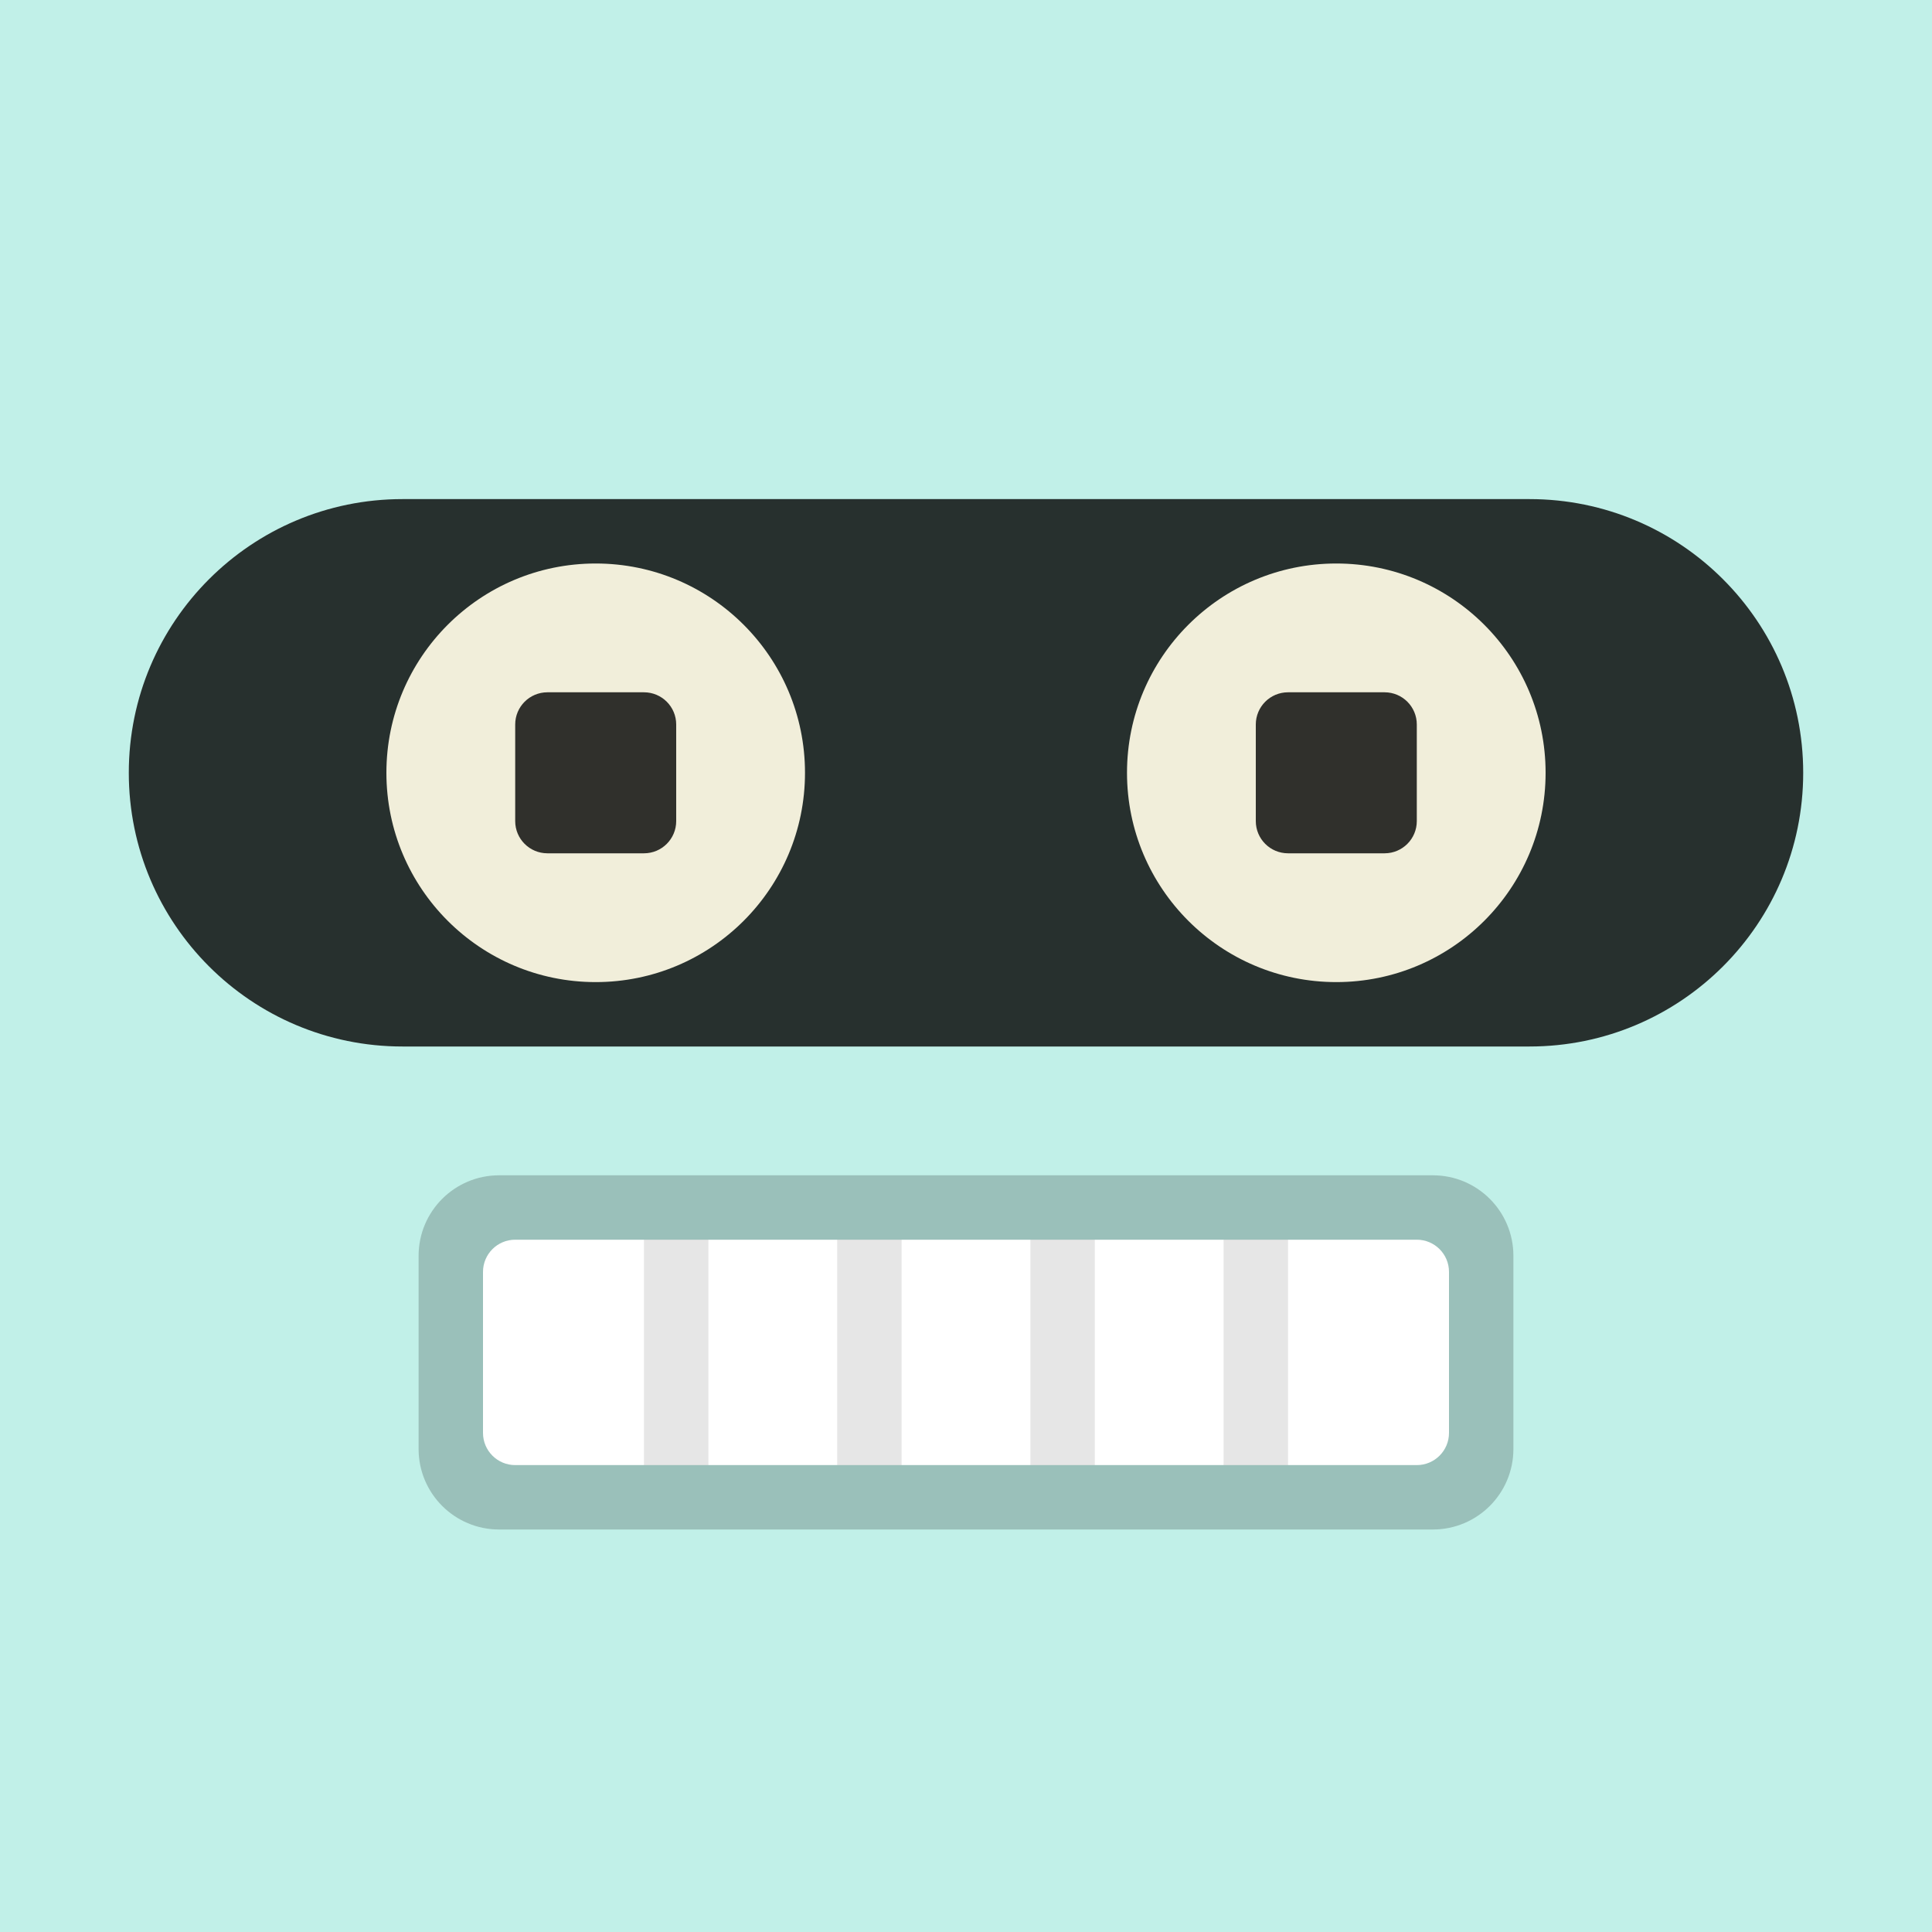
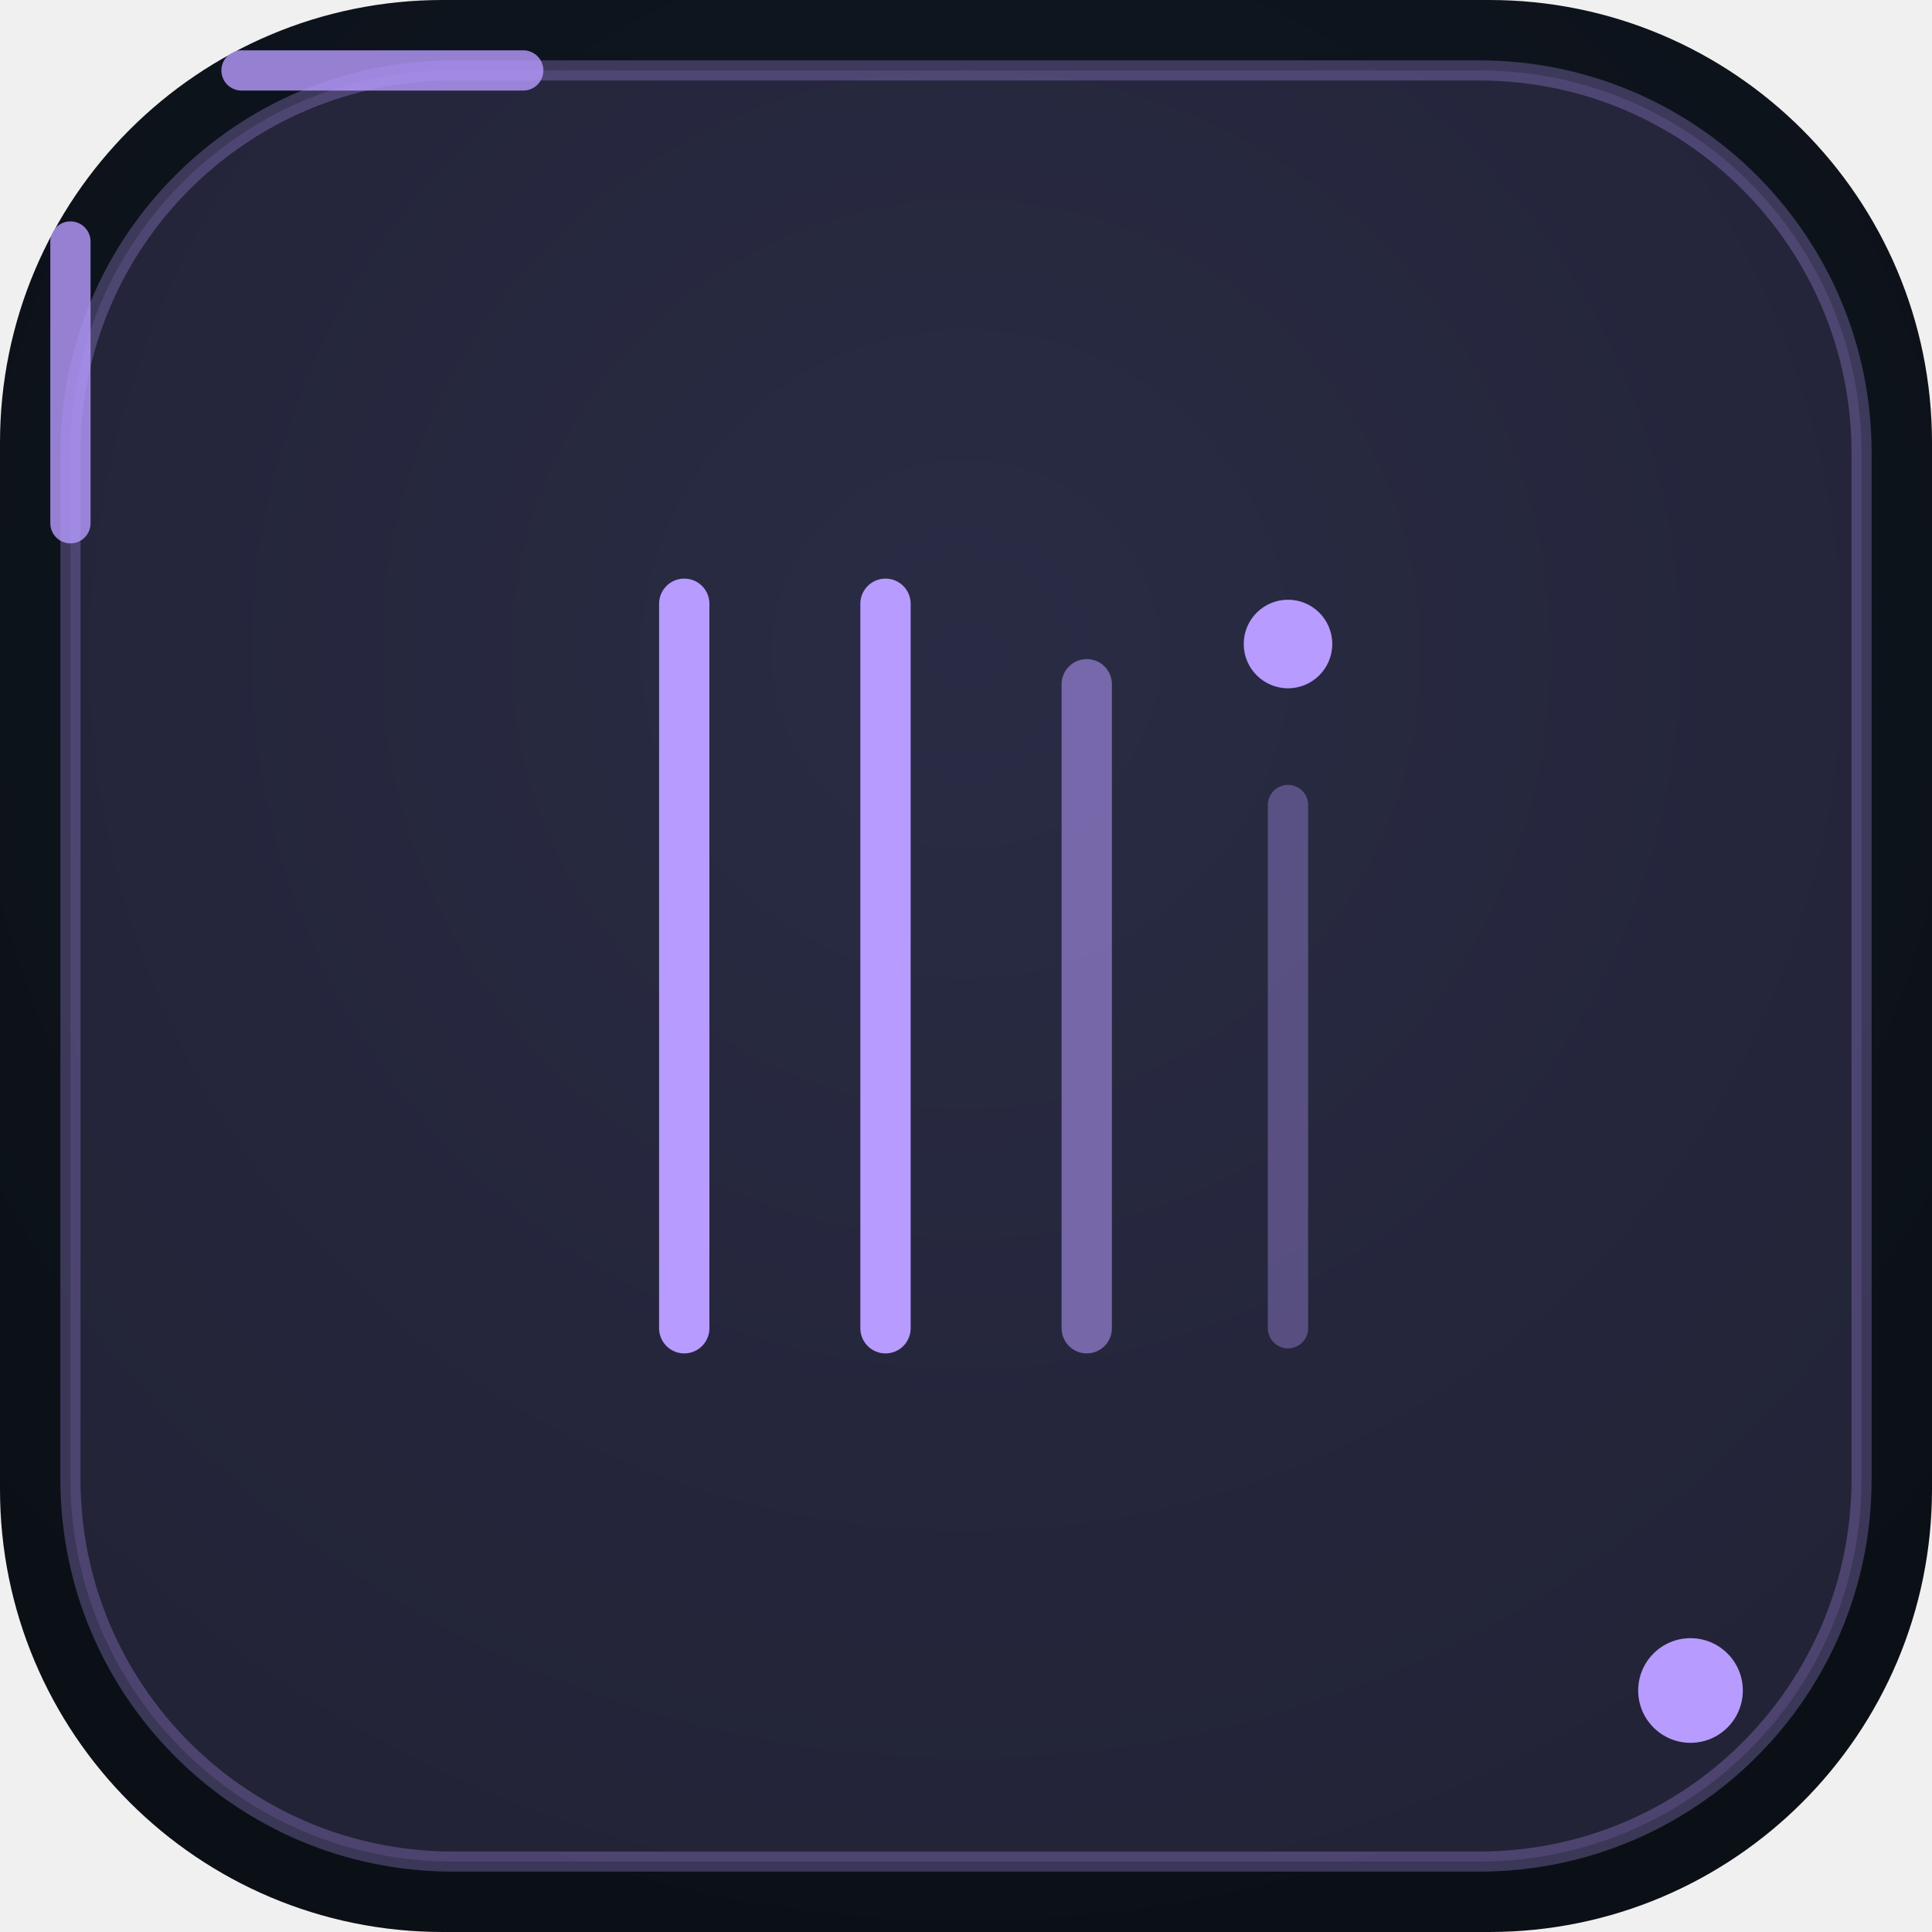
- <svg xmlns="http://www.w3.org/2000/svg" viewBox="0 0 120 120" fill="none" shape-rendering="auto">
-   <mask id="viewboxMask">
-     <rect width="120" height="120" rx="0" ry="0" x="0" y="0" fill="#fff" />
-   </mask>
-   <g mask="url(#viewboxMask)">
-     <rect fill="#c1f0e8" width="120" height="120" x="0" y="0" />
-     <g transform="translate(22 68)">
-       <rect x="4" y="5" width="68" height="22" rx="5" fill="#000" fill-opacity=".2" />
-       <rect x="8" y="9" width="60" height="14" rx="2" fill="#fff" />
-       <path fill="#000" fill-opacity=".1" d="M18 9h4v14h-4zM42 9h4v14h-4zM30 9h4v14h-4zM54 9h4v14h-4z" />
-     </g>
-     <g transform="translate(8 20)">
-       <rect y="11" width="104" height="34" rx="17" fill="#000" fill-opacity=".8" />
-       <circle cx="29" cy="28" r="13" fill="#F1EEDA" />
-       <circle cx="75" cy="28" r="13" fill="#F1EEDA" />
-       <rect x="24" y="23" width="10" height="10" rx="2" fill="#000" fill-opacity=".8" />
-       <rect x="70" y="23" width="10" height="10" rx="2" fill="#000" fill-opacity=".8" />
-     </g>
-   </g>
+ <svg xmlns="http://www.w3.org/2000/svg" viewBox="0 0 96 96" role="img" aria-label="顾言蹊 · LEXICON-17">
+   <defs>
+     <radialGradient id="bg" cx="50%" cy="34%" r="80%">
+       <stop offset="0%" stop-color="#121a26" />
+       <stop offset="100%" stop-color="#0a0e14" />
+     </radialGradient>
+   </defs>
+   <rect width="96" height="96" rx="22" fill="url(#bg)" />
+   <rect x="3.5" y="3.5" width="89" height="89" rx="19" fill="none" stroke="#b79bff" stroke-opacity=".28" />
+   <rect x="3.5" y="3.5" width="89" height="89" rx="19" fill="rgba(183,155,255,.14)" />
+   <path d="M12 3.5h14M3.5 12v14" stroke="#b79bff" stroke-width="2" stroke-linecap="round" fill="none" opacity=".8" />
+   <path d="M34 30v36M44 30v36" stroke="#b79bff" stroke-width="2.5" stroke-linecap="round" />
+   <path d="M54 34v32" stroke="#b79bff" stroke-width="2.5" stroke-linecap="round" opacity=".55" />
+   <path d="M64 40v26" stroke="#b79bff" stroke-width="2" stroke-linecap="round" opacity=".35" />
+   <circle cx="64" cy="32" r="2.2" fill="#b79bff" />
+   <circle cx="84" cy="84" r="2.6" fill="#b79bff" />
</svg>
